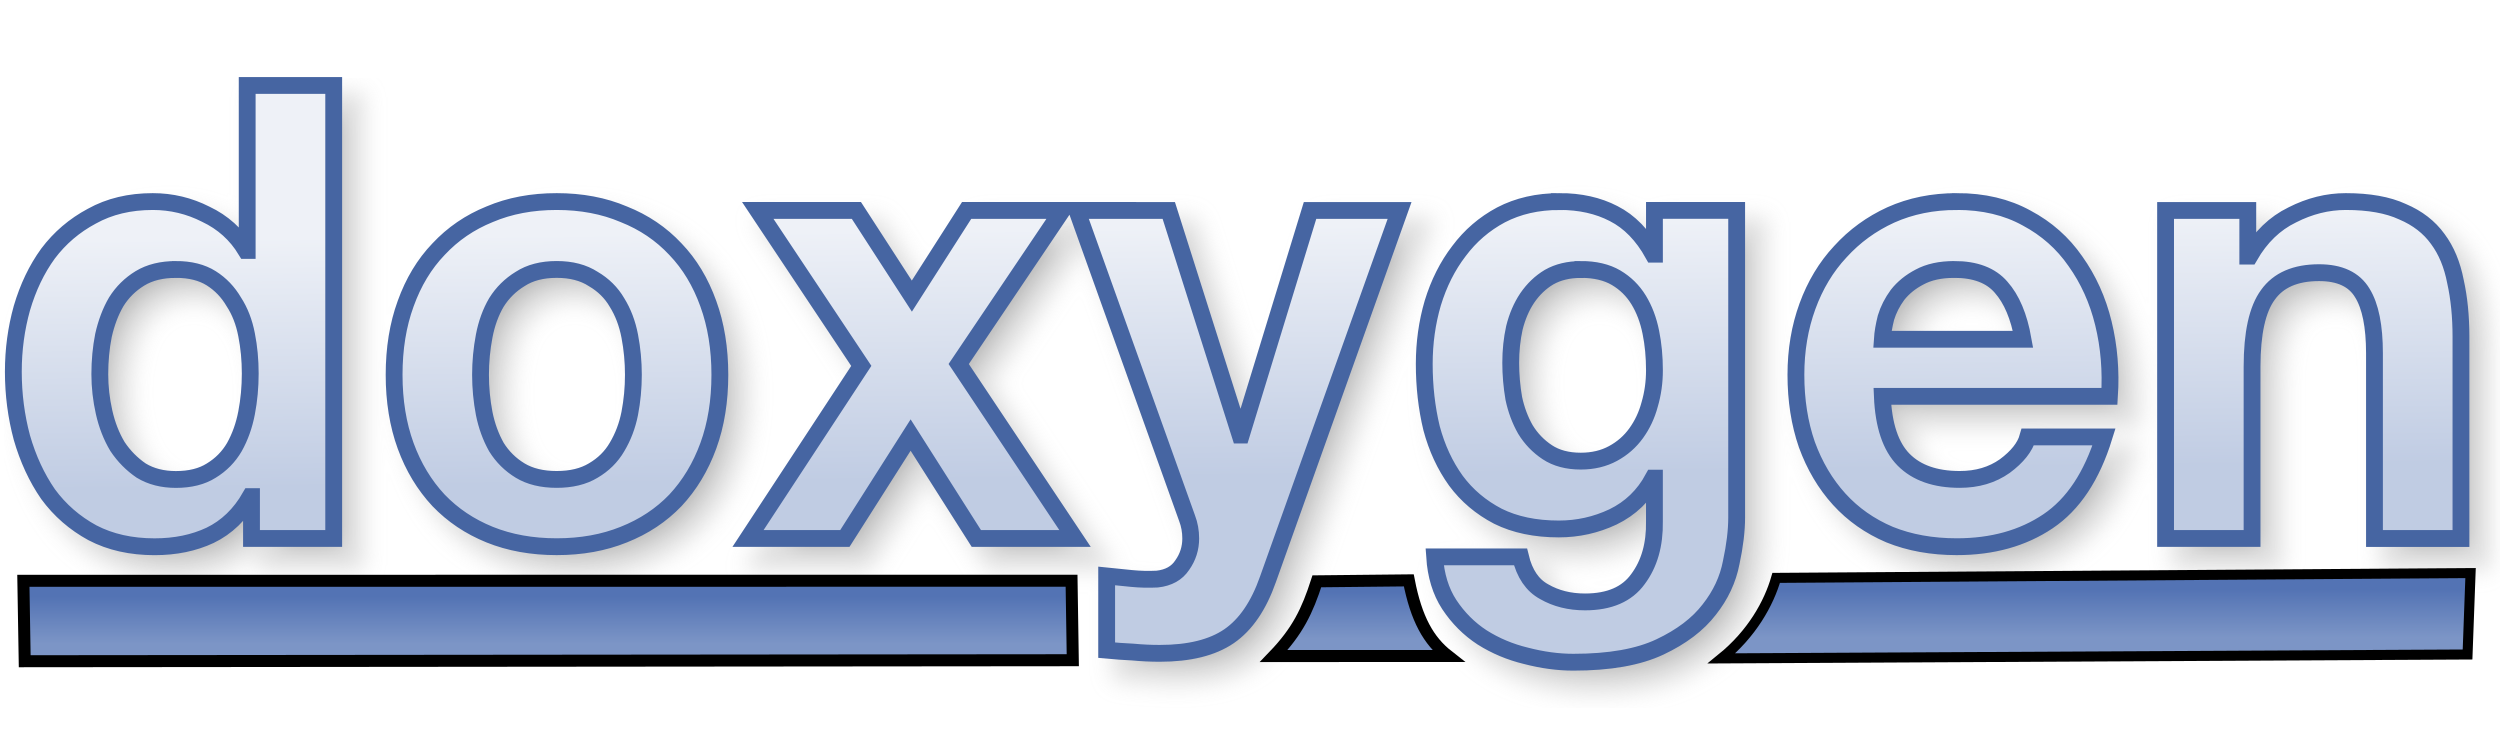
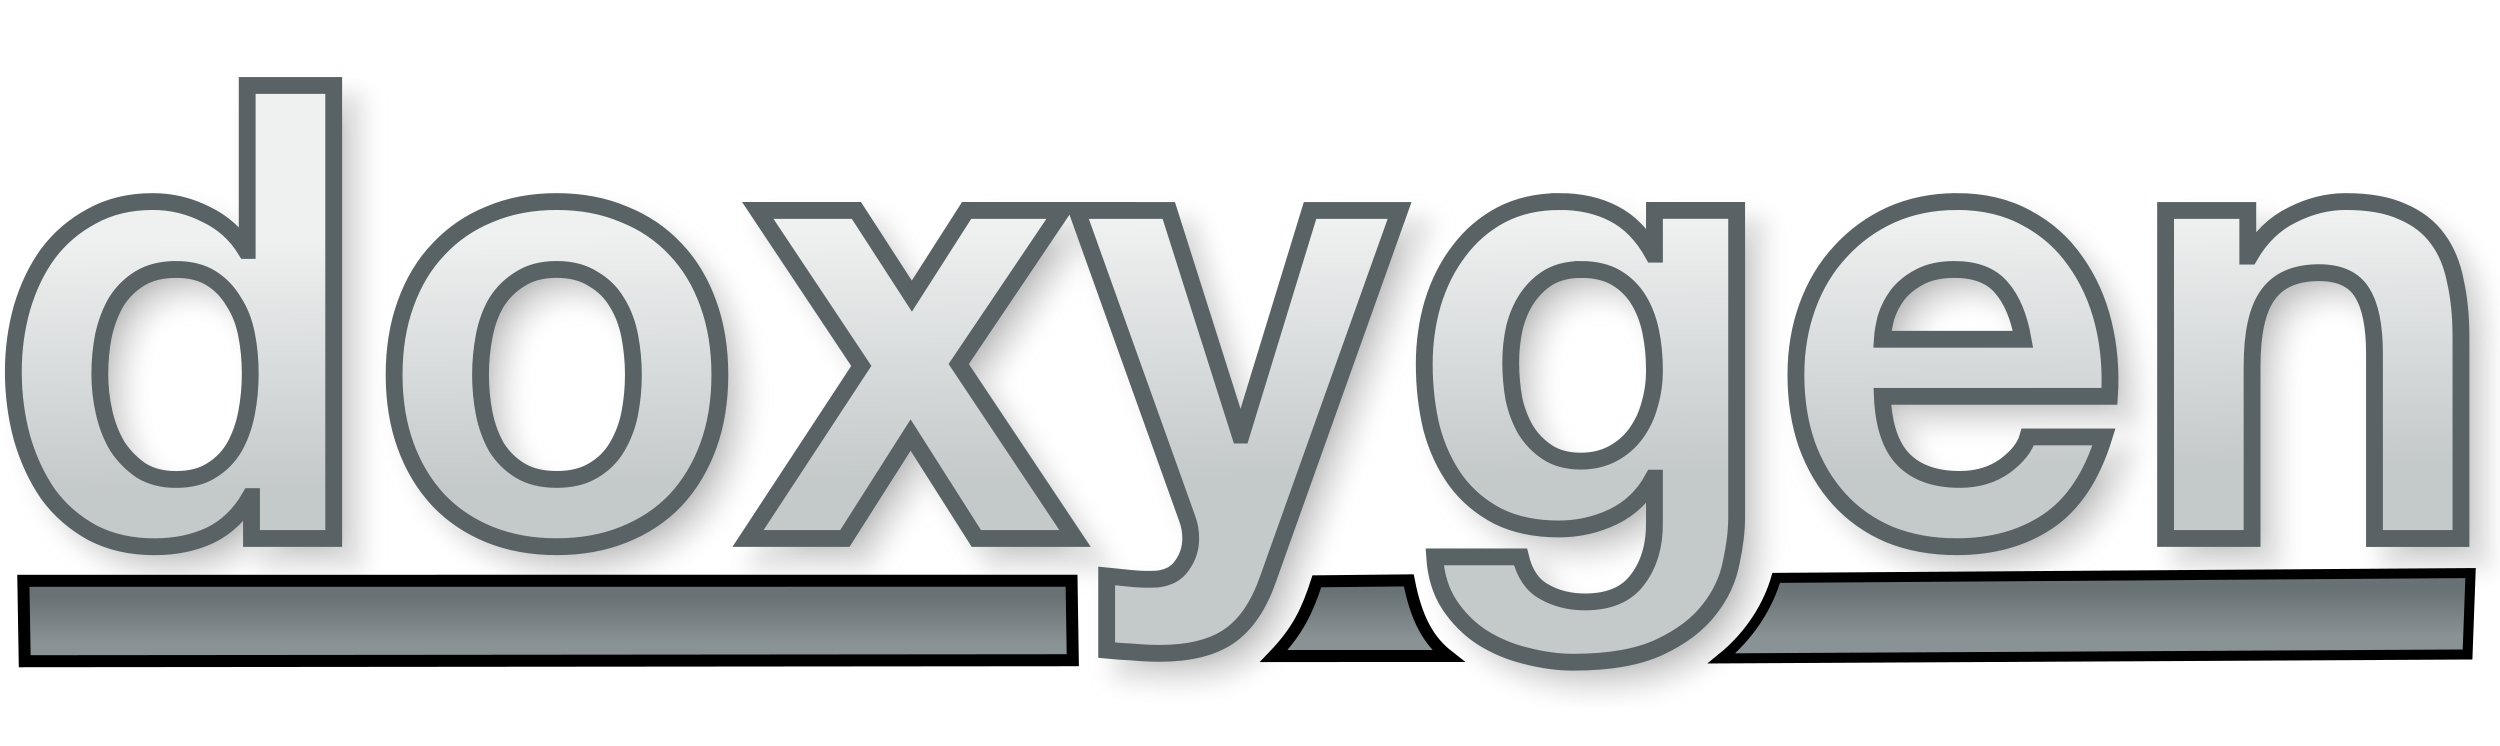
<svg xmlns="http://www.w3.org/2000/svg" xmlns:xlink="http://www.w3.org/1999/xlink" version="1.1" viewBox="0 0 104 31">
  <defs>
    <linearGradient id="a">
-       <stop stop-color="#5373B4" offset="0" />
-       <stop stop-color="#7C95C6" offset="1" />
+       <stop stop-color="#687275" offset="0" />
+       <stop stop-color="#899295" offset="1" />
    </linearGradient>
    <linearGradient id="d" x1="31.474" x2="31.474" y1="24.821" y2="26.773" gradientUnits="userSpaceOnUse" xlink:href="#a" />
    <linearGradient id="c" x1="31.474" x2="31.474" y1="24.821" y2="26.773" gradientTransform="matrix(.6816 0 0 1.0248 72.391 -.91809)" gradientUnits="userSpaceOnUse" xlink:href="#a" />
    <linearGradient id="b" x1="56.295" x2="56.295" y1="24.622" y2="26.574" gradientUnits="userSpaceOnUse" xlink:href="#a" />
    <linearGradient id="e" x1="49.067" x2="48.956" y1="19.719" y2="9.523" gradientTransform="matrix(.97968 0 0 1.0207 -.25579 -.25579)" gradientUnits="userSpaceOnUse">
-       <stop stop-color="#C0CCE3" offset="0" />
-       <stop stop-color="#EEF1F7" offset="1" />
+       <stop stop-color="#C4C9CA" offset="0" />
+       <stop stop-color="#EFF0F0" offset="1" />
    </linearGradient>
    <filter id="f" x="-.011" y="-.045" width="1.021" height="1.091" color-interpolation-filters="sRGB">
      <feGaussianBlur stdDeviation="0.453" />
    </filter>
  </defs>
  <g>
    <path transform="translate(-2.5759 -27.848)" d="m13.609 32.203v6.863h-0.051c-0.405-0.669-0.963-1.171-1.672-1.506-0.692-0.352-1.428-0.527-2.205-0.527-0.963 0-1.807 0.203-2.533 0.607-0.726 0.387-1.334 0.906-1.824 1.557-0.473 0.651-0.835 1.409-1.088 2.272-0.236 0.845-0.355 1.724-0.355 2.639 0 0.95 0.119 1.864 0.355 2.744 0.253 0.88 0.615 1.663 1.088 2.35 0.49 0.669 1.107 1.207 1.85 1.611 0.743 0.387 1.604 0.58 2.584 0.58 0.861 0 1.631-0.158 2.307-0.475 0.692-0.334 1.25-0.872 1.672-1.611h0.051v1.742h3.42v-18.846zm12.875 4.83c-1.03 0-1.96 0.175-2.787 0.527-0.828 0.334-1.536 0.82-2.127 1.453-0.591 0.616-1.048 1.372-1.369 2.269-0.321 0.88-0.48 1.866-0.48 2.957s0.16 2.075 0.48 2.955c0.321 0.88 0.778 1.636 1.369 2.269 0.591 0.616 1.299 1.091 2.127 1.426 0.828 0.334 1.757 0.502 2.787 0.502 1.03 0 1.96-0.168 2.787-0.502 0.844-0.334 1.561-0.81 2.152-1.426 0.591-0.633 1.048-1.39 1.369-2.269 0.321-0.88 0.48-1.864 0.48-2.955s-0.16-2.077-0.48-2.957c-0.321-0.897-0.778-1.654-1.369-2.269-0.591-0.633-1.308-1.119-2.152-1.453-0.828-0.352-1.757-0.527-2.787-0.527zm41.715 0c-0.912 0-1.722 0.185-2.432 0.555-0.692 0.37-1.275 0.87-1.748 1.504-0.473 0.616-0.837 1.337-1.09 2.164-0.236 0.809-0.354 1.655-0.354 2.535 0 0.933 0.1 1.821 0.303 2.666 0.22 0.827 0.558 1.556 1.014 2.189 0.456 0.616 1.039 1.109 1.748 1.478 0.709 0.352 1.554 0.529 2.533 0.529 0.794 0 1.545-0.168 2.254-0.502 0.726-0.352 1.283-0.89 1.672-1.611h0.051v1.795c0.017 0.968-0.211 1.769-0.684 2.402-0.456 0.633-1.19 0.951-2.203 0.951-0.642 0-1.208-0.142-1.697-0.424-0.49-0.264-0.819-0.747-0.988-1.451h-3.572c0.051 0.774 0.253 1.435 0.607 1.98 0.372 0.563 0.829 1.019 1.369 1.371 0.557 0.352 1.166 0.607 1.824 0.766 0.676 0.176 1.333 0.266 1.975 0.266 1.503 0 2.703-0.212 3.598-0.635 0.895-0.422 1.58-0.941 2.053-1.557 0.473-0.598 0.777-1.249 0.912-1.953 0.152-0.704 0.227-1.329 0.227-1.875v-12.775h-3.42v1.822h-0.051c-0.439-0.792-0.988-1.355-1.647-1.69-0.642-0.334-1.393-0.502-2.254-0.502zm16.523 0c-0.996 0-1.909 0.185-2.736 0.555-0.811 0.37-1.512 0.88-2.103 1.531-0.591 0.633-1.046 1.39-1.367 2.269s-0.48 1.831-0.48 2.852c0 1.056 0.151 2.022 0.455 2.902 0.321 0.88 0.768 1.636 1.342 2.269 0.574 0.633 1.276 1.127 2.103 1.478 0.828 0.334 1.757 0.502 2.787 0.502 1.486 0 2.752-0.353 3.799-1.057 1.047-0.704 1.825-1.873 2.332-3.51h-3.168c-0.118 0.422-0.439 0.828-0.963 1.215-0.524 0.37-1.147 0.553-1.873 0.553-1.013 0-1.792-0.273-2.332-0.818-0.54-0.545-0.836-1.425-0.887-2.639h9.449c0.068-1.056-0.016-2.067-0.252-3.035-0.236-0.968-0.626-1.829-1.166-2.586-0.524-0.757-1.2-1.355-2.027-1.795-0.828-0.458-1.797-0.688-2.912-0.688zm16.189 0c-0.76 0-1.502 0.185-2.228 0.555-0.726 0.352-1.317 0.923-1.773 1.715h-0.076v-1.9h-3.42v13.646h3.598v-7.152c0-1.39 0.219-2.384 0.658-2.982 0.439-0.616 1.149-0.924 2.129-0.924 0.861 0 1.461 0.281 1.799 0.844 0.338 0.545 0.506 1.382 0.506 2.508v7.707h3.598v-8.393c0-0.845-0.076-1.611-0.229-2.297-0.135-0.704-0.38-1.292-0.734-1.768-0.355-0.493-0.844-0.873-1.469-1.137-0.608-0.282-1.395-0.422-2.357-0.422zm-66.063 0.369 4.307 6.467-4.713 7.18h4.029l2.736-4.303 2.734 4.303h4.106l-4.84-7.258 4.307-6.389h-3.977l-2.279 3.564-2.307-3.564zm13.275 0 4.584 12.803c0.101 0.264 0.152 0.545 0.152 0.844 0 0.405-0.117 0.775-0.354 1.109-0.22 0.334-0.566 0.527-1.039 0.58-0.355 0.018-0.71 0.01-1.065-0.025-0.355-0.035-0.701-0.07-1.039-0.105v3.088c0.372 0.035 0.735 0.061 1.09 0.078 0.372 0.035 0.744 0.053 1.115 0.053 1.233 0 2.194-0.238 2.887-0.713 0.692-0.475 1.233-1.266 1.621-2.375l5.473-15.336h-3.725l-2.861 9.344h-0.051l-2.965-9.344zm-37.48 2.455c0.591 0 1.082 0.123 1.471 0.369 0.388 0.246 0.699 0.572 0.936 0.977 0.253 0.387 0.432 0.845 0.533 1.373 0.101 0.51 0.152 1.048 0.152 1.611 0 0.563-0.051 1.107-0.152 1.635-0.101 0.528-0.271 1.004-0.508 1.426-0.236 0.405-0.556 0.73-0.961 0.977-0.388 0.246-0.88 0.369-1.471 0.369-0.557 0-1.038-0.123-1.443-0.369-0.388-0.264-0.718-0.597-0.988-1.002-0.253-0.422-0.438-0.898-0.557-1.426s-0.178-1.056-0.178-1.584c-1e-7 -0.563 0.051-1.099 0.152-1.609 0.118-0.528 0.295-0.996 0.531-1.4 0.253-0.405 0.583-0.73 0.988-0.977 0.405-0.246 0.903-0.369 1.494-0.369zm15.84 0c0.608 0 1.114 0.133 1.52 0.396 0.422 0.246 0.752 0.572 0.988 0.977 0.253 0.405 0.43 0.871 0.531 1.398 0.101 0.528 0.152 1.066 0.152 1.611 0 0.545-0.051 1.081-0.152 1.609-0.101 0.51-0.278 0.976-0.531 1.398-0.236 0.405-0.566 0.73-0.988 0.977-0.405 0.246-0.912 0.369-1.52 0.369-0.608 0-1.114-0.123-1.52-0.369s-0.735-0.572-0.988-0.977c-0.236-0.422-0.406-0.888-0.508-1.398-0.101-0.528-0.152-1.064-0.152-1.609 0-0.545 0.051-1.083 0.152-1.611 0.101-0.528 0.271-0.994 0.508-1.398 0.253-0.405 0.583-0.73 0.988-0.977 0.405-0.264 0.912-0.396 1.52-0.396zm42.602 0c0.591 0 1.08 0.115 1.469 0.344 0.388 0.229 0.701 0.537 0.938 0.924 0.236 0.387 0.406 0.835 0.508 1.346 0.101 0.493 0.15 1.021 0.15 1.584 0 0.493-0.066 0.968-0.201 1.426-0.118 0.44-0.305 0.836-0.559 1.188-0.253 0.352-0.574 0.633-0.963 0.844-0.388 0.211-0.835 0.318-1.342 0.318-0.557 0-1.021-0.125-1.393-0.371-0.372-0.246-0.676-0.562-0.912-0.949-0.22-0.387-0.381-0.818-0.482-1.293-0.084-0.493-0.127-0.986-0.127-1.478 0-0.51 0.051-0.994 0.152-1.451 0.118-0.475 0.297-0.89 0.533-1.242 0.253-0.37 0.557-0.66 0.912-0.871 0.372-0.211 0.81-0.316 1.316-0.316zm15.535 0c0.878 0 1.529 0.248 1.951 0.74 0.439 0.493 0.743 1.214 0.912 2.164h-5.854c0.017-0.264 0.068-0.564 0.152-0.898 0.101-0.334 0.263-0.65 0.482-0.949 0.236-0.299 0.541-0.547 0.912-0.74 0.388-0.211 0.869-0.316 1.443-0.316z" filter="url(#f)" opacity=".3" stroke="#969696" xlink:href="#path141" />
    <path d="m0.972 24.161 43.605-0.002 0.051 3.306-43.6 0.042z" fill="url(#d)" stroke="#000" stroke-width=".5" />
-     <path d="m10.283 3.555v6.863h-0.051c-0.405-0.669-0.963-1.171-1.672-1.506-0.692-0.352-1.428-0.527-2.205-0.527-0.963 0-1.807 0.203-2.533 0.607-0.726 0.387-1.334 0.906-1.824 1.557-0.473 0.651-0.835 1.409-1.088 2.272-0.236 0.845-0.355 1.724-0.355 2.639 0 0.95 0.119 1.864 0.355 2.744 0.253 0.88 0.615 1.663 1.088 2.35 0.49 0.669 1.107 1.207 1.85 1.611 0.743 0.387 1.604 0.58 2.584 0.58 0.861 0 1.631-0.158 2.307-0.475 0.692-0.334 1.25-0.872 1.672-1.611h0.051v1.742h3.42v-18.846zm12.875 4.83c-1.03 0-1.96 0.175-2.787 0.527-0.828 0.334-1.536 0.82-2.127 1.453-0.591 0.616-1.048 1.372-1.369 2.269-0.321 0.88-0.48 1.866-0.48 2.957s0.16 2.075 0.48 2.955c0.321 0.88 0.778 1.636 1.369 2.269 0.591 0.616 1.299 1.091 2.127 1.426 0.828 0.334 1.757 0.502 2.787 0.502 1.03 0 1.96-0.168 2.787-0.502 0.844-0.334 1.561-0.81 2.152-1.426 0.591-0.633 1.048-1.39 1.369-2.269 0.321-0.88 0.48-1.864 0.48-2.955s-0.16-2.077-0.48-2.957c-0.321-0.897-0.778-1.654-1.369-2.269-0.591-0.633-1.308-1.119-2.152-1.453-0.828-0.352-1.757-0.527-2.787-0.527zm41.715 0c-0.912 0-1.722 0.185-2.432 0.555-0.692 0.37-1.275 0.87-1.748 1.504-0.473 0.616-0.837 1.337-1.09 2.164-0.236 0.809-0.354 1.655-0.354 2.535 0 0.933 0.1 1.821 0.303 2.666 0.22 0.827 0.558 1.556 1.014 2.189 0.456 0.616 1.039 1.109 1.748 1.478 0.709 0.352 1.554 0.529 2.533 0.529 0.794 0 1.545-0.168 2.254-0.502 0.726-0.352 1.283-0.89 1.672-1.611h0.051v1.795c0.017 0.968-0.211 1.769-0.684 2.402-0.456 0.633-1.19 0.951-2.203 0.951-0.642 0-1.208-0.142-1.697-0.424-0.49-0.264-0.819-0.747-0.988-1.451h-3.572c0.051 0.774 0.253 1.435 0.607 1.98 0.372 0.563 0.829 1.019 1.369 1.371 0.557 0.352 1.166 0.607 1.824 0.766 0.676 0.176 1.333 0.266 1.975 0.266 1.503 0 2.703-0.212 3.598-0.635 0.895-0.422 1.58-0.941 2.053-1.557 0.473-0.598 0.777-1.249 0.912-1.953 0.152-0.704 0.227-1.329 0.227-1.875v-12.775h-3.42v1.822h-0.051c-0.439-0.792-0.988-1.355-1.647-1.69-0.642-0.334-1.393-0.502-2.254-0.502zm16.523 0c-0.996 0-1.909 0.185-2.736 0.555-0.811 0.37-1.512 0.88-2.103 1.531-0.591 0.633-1.046 1.39-1.367 2.269s-0.48 1.831-0.48 2.852c0 1.056 0.151 2.022 0.455 2.902 0.321 0.88 0.768 1.636 1.342 2.269 0.574 0.633 1.276 1.127 2.103 1.478 0.828 0.334 1.757 0.502 2.787 0.502 1.486 0 2.752-0.353 3.799-1.057 1.047-0.704 1.825-1.873 2.332-3.51h-3.168c-0.118 0.422-0.439 0.828-0.963 1.215-0.524 0.37-1.147 0.553-1.873 0.553-1.013 0-1.792-0.273-2.332-0.818-0.54-0.545-0.836-1.425-0.887-2.639h9.449c0.068-1.056-0.016-2.067-0.252-3.035-0.236-0.968-0.626-1.829-1.166-2.586-0.524-0.757-1.2-1.355-2.027-1.795-0.828-0.458-1.797-0.688-2.912-0.688zm16.189 0c-0.76 0-1.502 0.185-2.228 0.555-0.726 0.352-1.317 0.923-1.773 1.715h-0.076v-1.9h-3.42v13.646h3.598v-7.152c0-1.39 0.219-2.384 0.658-2.982 0.439-0.616 1.149-0.924 2.129-0.924 0.861 0 1.461 0.281 1.799 0.844 0.338 0.545 0.506 1.382 0.506 2.508v7.707h3.598v-8.393c0-0.845-0.076-1.611-0.229-2.297-0.135-0.704-0.38-1.292-0.734-1.768-0.355-0.493-0.844-0.873-1.469-1.137-0.608-0.282-1.395-0.422-2.357-0.422zm-66.062 0.369 4.307 6.467-4.713 7.18h4.029l2.736-4.303 2.734 4.303h4.106l-4.84-7.258 4.307-6.389h-3.977l-2.279 3.564-2.307-3.564zm13.275 0 4.584 12.803c0.101 0.264 0.152 0.545 0.152 0.844 0 0.405-0.117 0.775-0.354 1.109-0.22 0.334-0.566 0.527-1.039 0.58-0.355 0.018-0.71 0.01-1.065-0.025-0.355-0.035-0.701-0.07-1.039-0.105v3.088c0.372 0.035 0.735 0.061 1.09 0.078 0.372 0.035 0.744 0.053 1.115 0.053 1.233 0 2.194-0.238 2.887-0.713 0.692-0.475 1.233-1.266 1.621-2.375l5.473-15.336h-3.725l-2.861 9.344h-0.051l-2.965-9.344zm-37.48 2.455c0.591 0 1.082 0.123 1.471 0.369s0.699 0.572 0.936 0.977c0.253 0.387 0.432 0.845 0.533 1.373 0.101 0.51 0.152 1.048 0.152 1.611 0 0.563-0.051 1.107-0.152 1.635-0.101 0.528-0.271 1.004-0.508 1.426-0.236 0.405-0.556 0.73-0.961 0.977-0.388 0.246-0.88 0.369-1.471 0.369-0.557 0-1.038-0.123-1.443-0.369-0.388-0.264-0.718-0.597-0.988-1.002-0.253-0.422-0.438-0.898-0.557-1.426s-0.178-1.056-0.178-1.584c-1e-7 -0.563 0.051-1.099 0.152-1.609 0.118-0.528 0.295-0.996 0.531-1.4 0.253-0.405 0.583-0.73 0.988-0.977 0.405-0.246 0.903-0.369 1.494-0.369zm15.84 0c0.608 0 1.114 0.133 1.52 0.396 0.422 0.246 0.752 0.572 0.988 0.977 0.253 0.405 0.43 0.871 0.531 1.398 0.101 0.528 0.152 1.066 0.152 1.611 0 0.545-0.051 1.081-0.152 1.609-0.101 0.51-0.278 0.976-0.531 1.398-0.236 0.405-0.566 0.73-0.988 0.977-0.405 0.246-0.912 0.369-1.52 0.369-0.608 0-1.114-0.123-1.52-0.369s-0.735-0.572-0.988-0.977c-0.236-0.422-0.406-0.888-0.508-1.398-0.101-0.528-0.152-1.064-0.152-1.609 0-0.545 0.051-1.083 0.152-1.611 0.101-0.528 0.271-0.994 0.508-1.398 0.253-0.405 0.583-0.73 0.988-0.977 0.405-0.264 0.912-0.396 1.52-0.396zm42.602 0c0.591 0 1.08 0.115 1.469 0.344 0.388 0.229 0.701 0.537 0.938 0.924 0.236 0.387 0.406 0.835 0.508 1.346 0.101 0.493 0.15 1.021 0.15 1.584 0 0.493-0.066 0.968-0.201 1.426-0.118 0.44-0.305 0.836-0.559 1.188-0.253 0.352-0.574 0.633-0.963 0.844-0.388 0.211-0.835 0.318-1.342 0.318-0.557 0-1.021-0.125-1.393-0.371-0.372-0.246-0.676-0.562-0.912-0.949-0.22-0.387-0.381-0.818-0.482-1.293-0.084-0.493-0.127-0.986-0.127-1.478 0-0.51 0.051-0.994 0.152-1.451 0.118-0.475 0.297-0.89 0.533-1.242 0.253-0.37 0.557-0.66 0.912-0.871 0.372-0.211 0.81-0.316 1.316-0.316zm15.535 0c0.878 0 1.529 0.248 1.951 0.74 0.439 0.493 0.743 1.214 0.912 2.164h-5.854c0.017-0.264 0.068-0.564 0.152-0.898 0.101-0.334 0.263-0.65 0.482-0.949 0.236-0.299 0.541-0.547 0.912-0.74 0.388-0.211 0.869-0.316 1.443-0.316z" fill="url(#e)" stroke="#4665A2" stroke-width=".7" />
+     <path d="m10.283 3.555v6.863h-0.051c-0.405-0.669-0.963-1.171-1.672-1.506-0.692-0.352-1.428-0.527-2.205-0.527-0.963 0-1.807 0.203-2.533 0.607-0.726 0.387-1.334 0.906-1.824 1.557-0.473 0.651-0.835 1.409-1.088 2.272-0.236 0.845-0.355 1.724-0.355 2.639 0 0.95 0.119 1.864 0.355 2.744 0.253 0.88 0.615 1.663 1.088 2.35 0.49 0.669 1.107 1.207 1.85 1.611 0.743 0.387 1.604 0.58 2.584 0.58 0.861 0 1.631-0.158 2.307-0.475 0.692-0.334 1.25-0.872 1.672-1.611h0.051v1.742h3.42v-18.846zm12.875 4.83c-1.03 0-1.96 0.175-2.787 0.527-0.828 0.334-1.536 0.82-2.127 1.453-0.591 0.616-1.048 1.372-1.369 2.269-0.321 0.88-0.48 1.866-0.48 2.957s0.16 2.075 0.48 2.955c0.321 0.88 0.778 1.636 1.369 2.269 0.591 0.616 1.299 1.091 2.127 1.426 0.828 0.334 1.757 0.502 2.787 0.502 1.03 0 1.96-0.168 2.787-0.502 0.844-0.334 1.561-0.81 2.152-1.426 0.591-0.633 1.048-1.39 1.369-2.269 0.321-0.88 0.48-1.864 0.48-2.955s-0.16-2.077-0.48-2.957c-0.321-0.897-0.778-1.654-1.369-2.269-0.591-0.633-1.308-1.119-2.152-1.453-0.828-0.352-1.757-0.527-2.787-0.527zm41.715 0c-0.912 0-1.722 0.185-2.432 0.555-0.692 0.37-1.275 0.87-1.748 1.504-0.473 0.616-0.837 1.337-1.09 2.164-0.236 0.809-0.354 1.655-0.354 2.535 0 0.933 0.1 1.821 0.303 2.666 0.22 0.827 0.558 1.556 1.014 2.189 0.456 0.616 1.039 1.109 1.748 1.478 0.709 0.352 1.554 0.529 2.533 0.529 0.794 0 1.545-0.168 2.254-0.502 0.726-0.352 1.283-0.89 1.672-1.611h0.051v1.795c0.017 0.968-0.211 1.769-0.684 2.402-0.456 0.633-1.19 0.951-2.203 0.951-0.642 0-1.208-0.142-1.697-0.424-0.49-0.264-0.819-0.747-0.988-1.451h-3.572c0.051 0.774 0.253 1.435 0.607 1.98 0.372 0.563 0.829 1.019 1.369 1.371 0.557 0.352 1.166 0.607 1.824 0.766 0.676 0.176 1.333 0.266 1.975 0.266 1.503 0 2.703-0.212 3.598-0.635 0.895-0.422 1.58-0.941 2.053-1.557 0.473-0.598 0.777-1.249 0.912-1.953 0.152-0.704 0.227-1.329 0.227-1.875v-12.775h-3.42v1.822h-0.051c-0.439-0.792-0.988-1.355-1.647-1.69-0.642-0.334-1.393-0.502-2.254-0.502zm16.523 0c-0.996 0-1.909 0.185-2.736 0.555-0.811 0.37-1.512 0.88-2.103 1.531-0.591 0.633-1.046 1.39-1.367 2.269s-0.48 1.831-0.48 2.852c0 1.056 0.151 2.022 0.455 2.902 0.321 0.88 0.768 1.636 1.342 2.269 0.574 0.633 1.276 1.127 2.103 1.478 0.828 0.334 1.757 0.502 2.787 0.502 1.486 0 2.752-0.353 3.799-1.057 1.047-0.704 1.825-1.873 2.332-3.51h-3.168c-0.118 0.422-0.439 0.828-0.963 1.215-0.524 0.37-1.147 0.553-1.873 0.553-1.013 0-1.792-0.273-2.332-0.818-0.54-0.545-0.836-1.425-0.887-2.639h9.449c0.068-1.056-0.016-2.067-0.252-3.035-0.236-0.968-0.626-1.829-1.166-2.586-0.524-0.757-1.2-1.355-2.027-1.795-0.828-0.458-1.797-0.688-2.912-0.688zm16.189 0c-0.76 0-1.502 0.185-2.228 0.555-0.726 0.352-1.317 0.923-1.773 1.715h-0.076v-1.9h-3.42v13.646h3.598v-7.152c0-1.39 0.219-2.384 0.658-2.982 0.439-0.616 1.149-0.924 2.129-0.924 0.861 0 1.461 0.281 1.799 0.844 0.338 0.545 0.506 1.382 0.506 2.508v7.707h3.598v-8.393c0-0.845-0.076-1.611-0.229-2.297-0.135-0.704-0.38-1.292-0.734-1.768-0.355-0.493-0.844-0.873-1.469-1.137-0.608-0.282-1.395-0.422-2.357-0.422zm-66.062 0.369 4.307 6.467-4.713 7.18h4.029l2.736-4.303 2.734 4.303h4.106l-4.84-7.258 4.307-6.389h-3.977l-2.279 3.564-2.307-3.564zm13.275 0 4.584 12.803c0.101 0.264 0.152 0.545 0.152 0.844 0 0.405-0.117 0.775-0.354 1.109-0.22 0.334-0.566 0.527-1.039 0.58-0.355 0.018-0.71 0.01-1.065-0.025-0.355-0.035-0.701-0.07-1.039-0.105v3.088c0.372 0.035 0.735 0.061 1.09 0.078 0.372 0.035 0.744 0.053 1.115 0.053 1.233 0 2.194-0.238 2.887-0.713 0.692-0.475 1.233-1.266 1.621-2.375l5.473-15.336h-3.725l-2.861 9.344h-0.051l-2.965-9.344zm-37.48 2.455c0.591 0 1.082 0.123 1.471 0.369s0.699 0.572 0.936 0.977c0.253 0.387 0.432 0.845 0.533 1.373 0.101 0.51 0.152 1.048 0.152 1.611 0 0.563-0.051 1.107-0.152 1.635-0.101 0.528-0.271 1.004-0.508 1.426-0.236 0.405-0.556 0.73-0.961 0.977-0.388 0.246-0.88 0.369-1.471 0.369-0.557 0-1.038-0.123-1.443-0.369-0.388-0.264-0.718-0.597-0.988-1.002-0.253-0.422-0.438-0.898-0.557-1.426s-0.178-1.056-0.178-1.584c-1e-7 -0.563 0.051-1.099 0.152-1.609 0.118-0.528 0.295-0.996 0.531-1.4 0.253-0.405 0.583-0.73 0.988-0.977 0.405-0.246 0.903-0.369 1.494-0.369zm15.84 0c0.608 0 1.114 0.133 1.52 0.396 0.422 0.246 0.752 0.572 0.988 0.977 0.253 0.405 0.43 0.871 0.531 1.398 0.101 0.528 0.152 1.066 0.152 1.611 0 0.545-0.051 1.081-0.152 1.609-0.101 0.51-0.278 0.976-0.531 1.398-0.236 0.405-0.566 0.73-0.988 0.977-0.405 0.246-0.912 0.369-1.52 0.369-0.608 0-1.114-0.123-1.52-0.369s-0.735-0.572-0.988-0.977c-0.236-0.422-0.406-0.888-0.508-1.398-0.101-0.528-0.152-1.064-0.152-1.609 0-0.545 0.051-1.083 0.152-1.611 0.101-0.528 0.271-0.994 0.508-1.398 0.253-0.405 0.583-0.73 0.988-0.977 0.405-0.264 0.912-0.396 1.52-0.396zm42.602 0c0.591 0 1.08 0.115 1.469 0.344 0.388 0.229 0.701 0.537 0.938 0.924 0.236 0.387 0.406 0.835 0.508 1.346 0.101 0.493 0.15 1.021 0.15 1.584 0 0.493-0.066 0.968-0.201 1.426-0.118 0.44-0.305 0.836-0.559 1.188-0.253 0.352-0.574 0.633-0.963 0.844-0.388 0.211-0.835 0.318-1.342 0.318-0.557 0-1.021-0.125-1.393-0.371-0.372-0.246-0.676-0.562-0.912-0.949-0.22-0.387-0.381-0.818-0.482-1.293-0.084-0.493-0.127-0.986-0.127-1.478 0-0.51 0.051-0.994 0.152-1.451 0.118-0.475 0.297-0.89 0.533-1.242 0.253-0.37 0.557-0.66 0.912-0.871 0.372-0.211 0.81-0.316 1.316-0.316zm15.535 0c0.878 0 1.529 0.248 1.951 0.74 0.439 0.493 0.743 1.214 0.912 2.164h-5.854c0.017-0.264 0.068-0.564 0.152-0.898 0.101-0.334 0.263-0.65 0.482-0.949 0.236-0.299 0.541-0.547 0.912-0.74 0.388-0.211 0.869-0.316 1.443-0.316z" fill="url(#e)" stroke="#596264" stroke-width=".7" />
    <path d="m52.988 27.291c0.996-1.036 1.394-1.873 1.793-3.108l3.825-0.04c0.311 1.61 0.824 2.514 1.633 3.147z" fill="url(#b)" stroke="#000" stroke-width=".5" />
    <path d="m73.89 24.04 28.885-0.201-0.125 3.388-31.033 0.162c1.262-1.023 1.966-2.286 2.272-3.349z" fill="url(#c)" stroke="#000" stroke-width=".418" />
  </g>
</svg>
